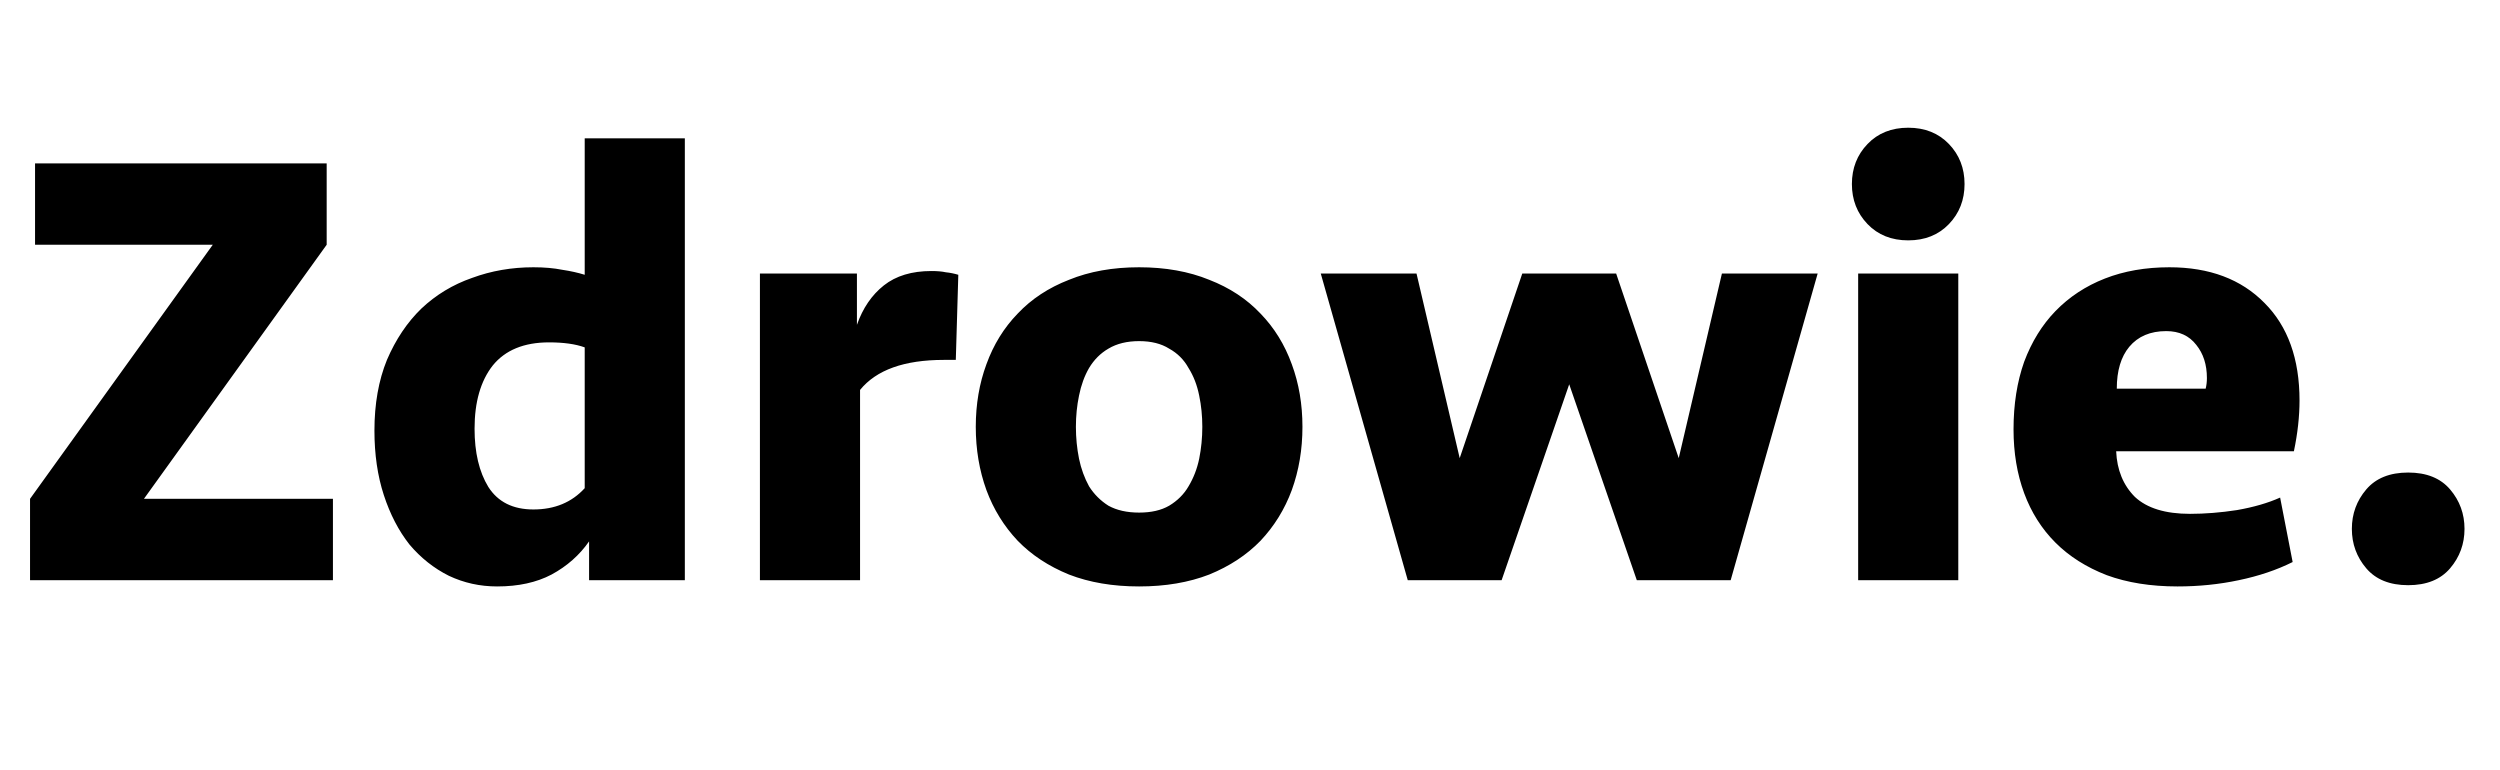
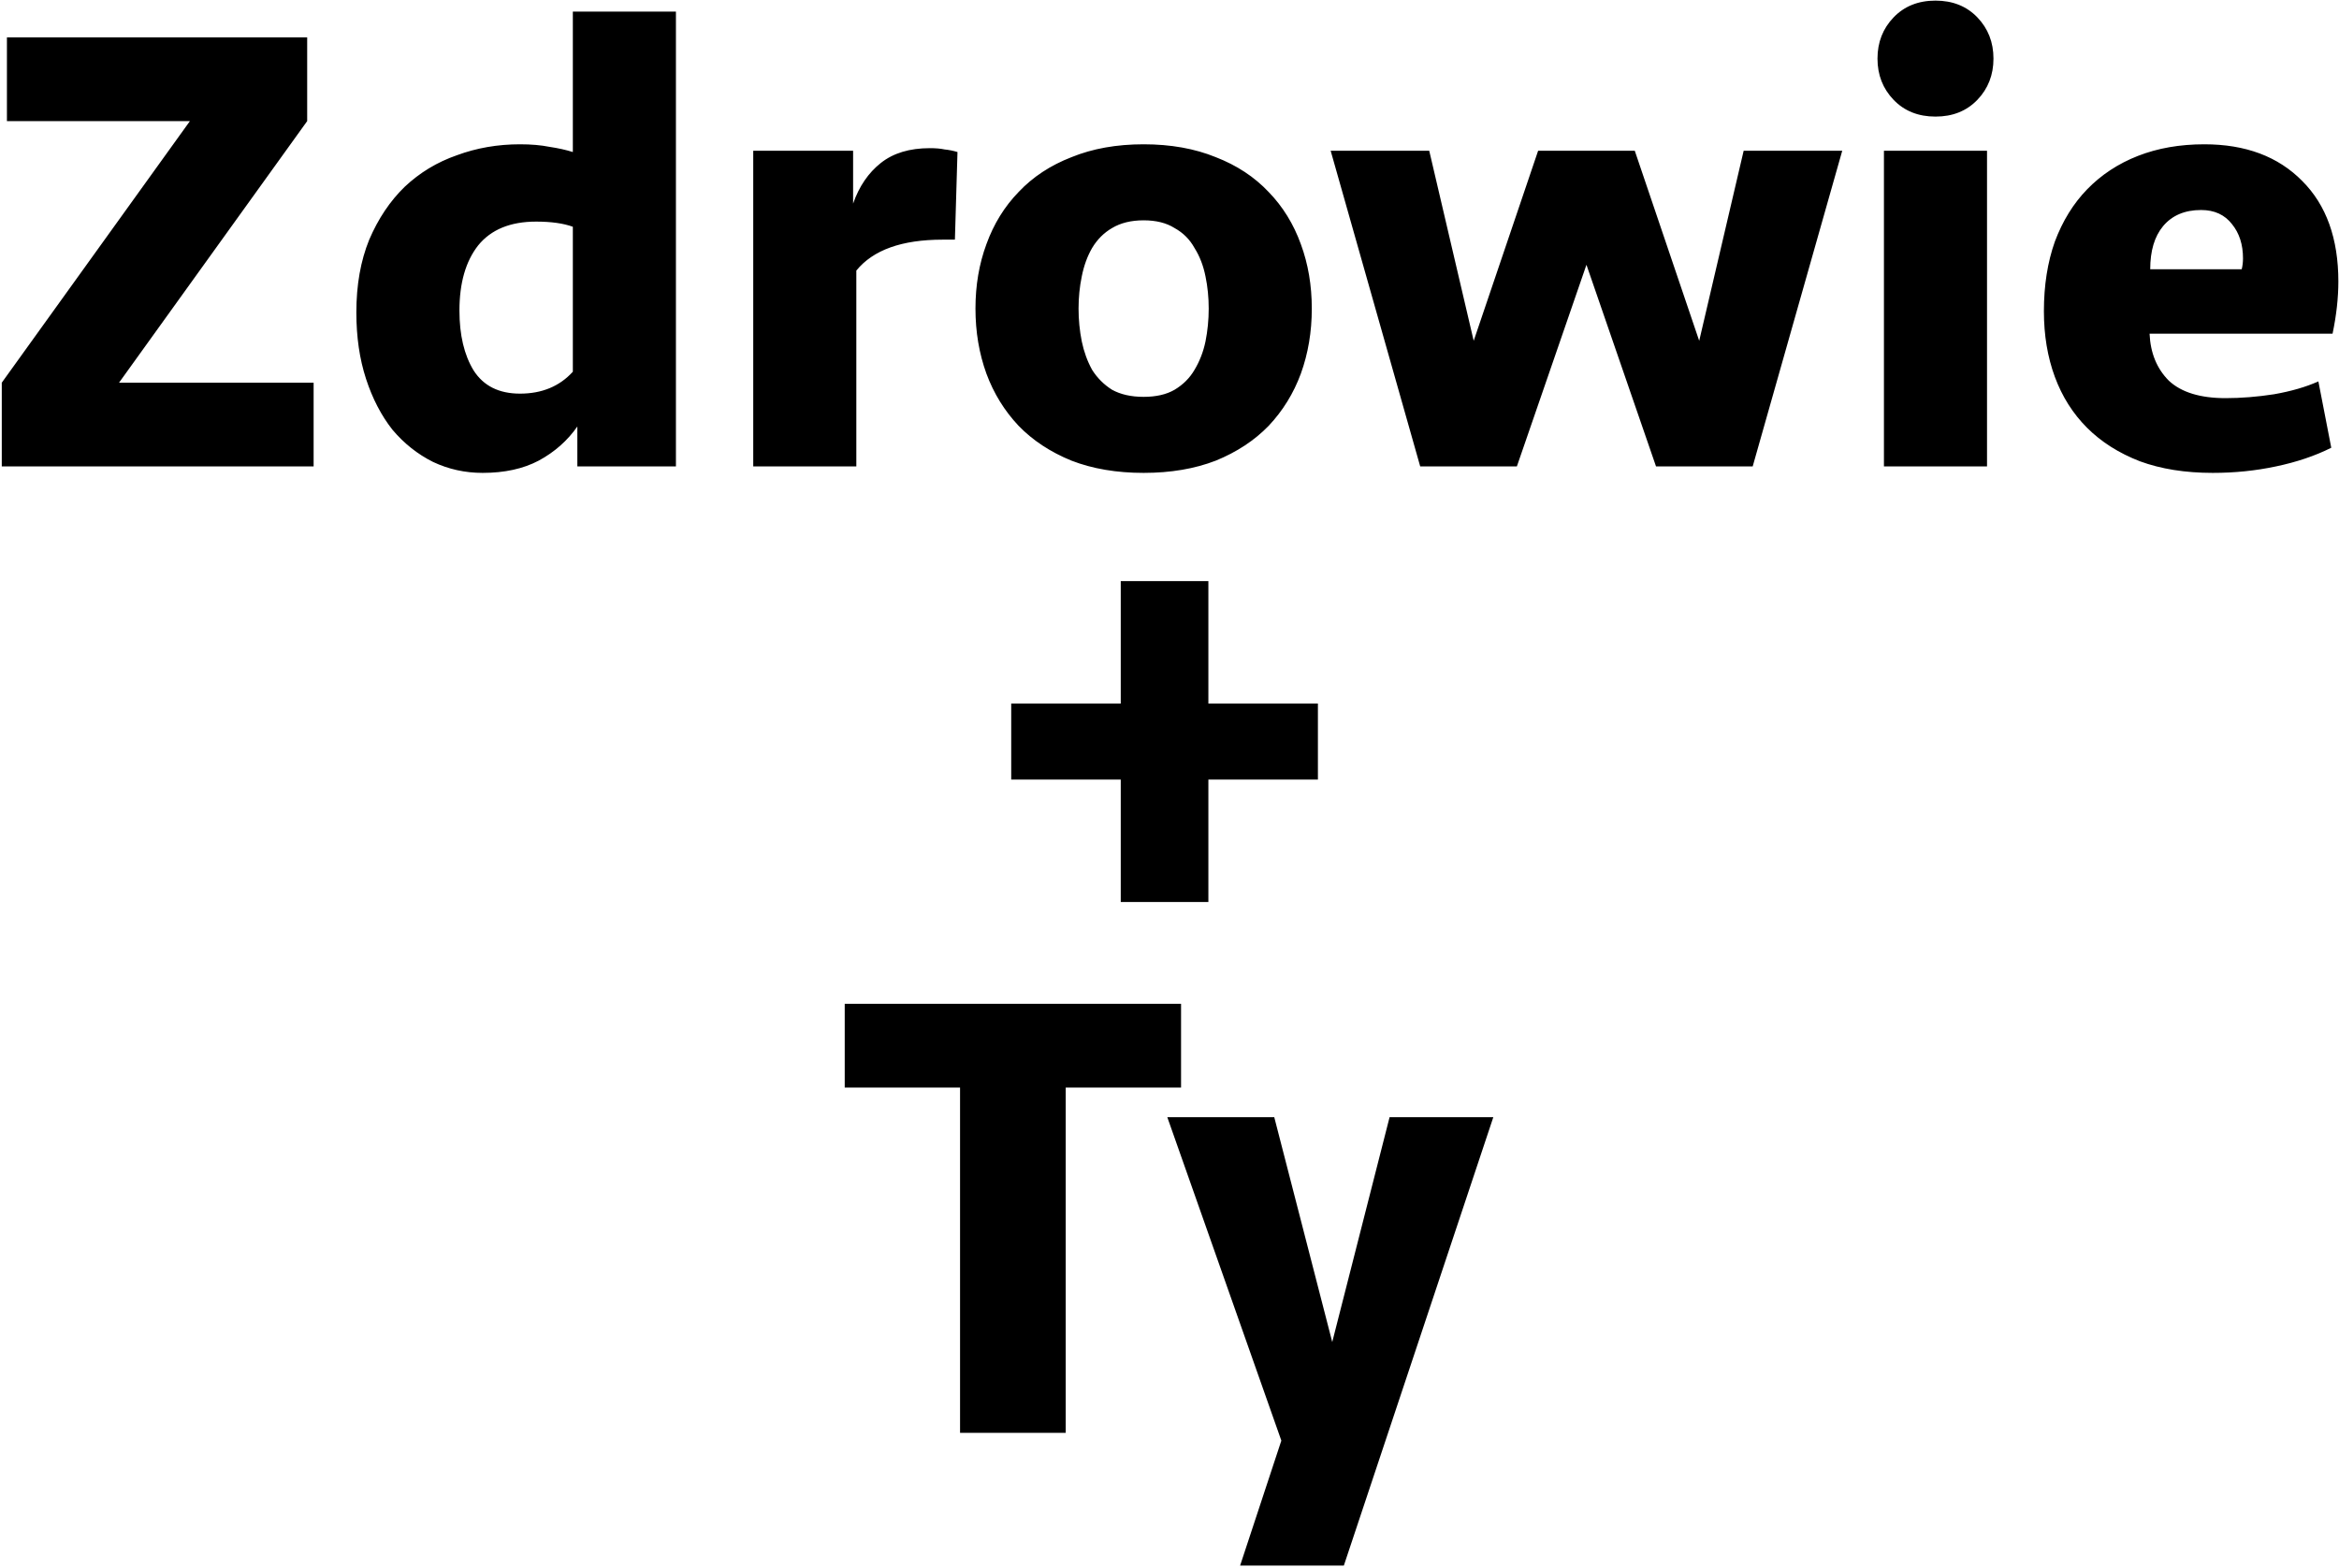
- <svg xmlns="http://www.w3.org/2000/svg" width="767" height="236" viewBox="0 0 767 236" fill="none">
-   <path d="M10.752 50.128H100.224V75.088L44.16 153.04H102.144V178H9.216V153.04L65.28 75.088H10.752V50.128ZM210.108 178H180.732V166.096C177.788 170.32 173.948 173.712 169.212 176.272C164.604 178.704 159.036 179.92 152.508 179.92C147.26 179.92 142.332 178.832 137.724 176.656C133.116 174.352 129.084 171.152 125.628 167.056C122.3 162.832 119.676 157.776 117.756 151.888C115.836 146 114.876 139.408 114.876 132.112C114.876 123.92 116.156 116.688 118.716 110.416C121.404 104.144 124.924 98.896 129.276 94.672C133.756 90.448 138.94 87.312 144.828 85.264C150.716 83.088 156.988 82 163.644 82C166.972 82 169.916 82.256 172.476 82.768C175.036 83.152 177.34 83.664 179.388 84.304V42.448H210.108V178ZM163.644 156.304C170.172 156.304 175.42 154.128 179.388 149.776V106.576C176.572 105.552 172.924 105.04 168.444 105.04C160.764 105.04 155.004 107.408 151.164 112.144C147.452 116.88 145.596 123.344 145.596 131.536C145.596 138.832 147.004 144.784 149.82 149.392C152.764 154 157.372 156.304 163.644 156.304ZM293.241 110.416H289.593C277.433 110.416 268.857 113.488 263.865 119.632V178H233.145V83.92H262.905V99.664C264.697 94.544 267.449 90.512 271.161 87.568C274.873 84.624 279.737 83.152 285.753 83.152C287.545 83.152 289.017 83.28 290.169 83.536C291.449 83.664 292.729 83.92 294.009 84.304L293.241 110.416ZM399.591 130.96C399.591 137.872 398.503 144.336 396.327 150.352C394.151 156.24 390.951 161.424 386.727 165.904C382.503 170.256 377.255 173.712 370.983 176.272C364.711 178.704 357.543 179.92 349.479 179.92C341.415 179.92 334.247 178.704 327.975 176.272C321.703 173.712 316.455 170.256 312.231 165.904C308.007 161.424 304.807 156.24 302.631 150.352C300.455 144.336 299.367 137.872 299.367 130.96C299.367 124.048 300.455 117.648 302.631 111.76C304.807 105.744 308.007 100.56 312.231 96.208C316.455 91.728 321.703 88.272 327.975 85.84C334.247 83.28 341.415 82 349.479 82C357.543 82 364.711 83.28 370.983 85.84C377.255 88.272 382.503 91.728 386.727 96.208C390.951 100.56 394.151 105.744 396.327 111.76C398.503 117.648 399.591 124.048 399.591 130.96ZM368.871 130.96C368.871 127.632 368.551 124.432 367.911 121.36C367.271 118.16 366.183 115.344 364.647 112.912C363.239 110.352 361.255 108.368 358.695 106.96C356.263 105.424 353.191 104.656 349.479 104.656C345.767 104.656 342.631 105.424 340.071 106.96C337.639 108.368 335.655 110.352 334.119 112.912C332.711 115.344 331.687 118.16 331.047 121.36C330.407 124.432 330.087 127.632 330.087 130.96C330.087 134.288 330.407 137.552 331.047 140.752C331.687 143.824 332.711 146.64 334.119 149.2C335.655 151.632 337.639 153.616 340.071 155.152C342.631 156.56 345.767 157.264 349.479 157.264C353.191 157.264 356.263 156.56 358.695 155.152C361.255 153.616 363.239 151.632 364.647 149.2C366.183 146.64 367.271 143.824 367.911 140.752C368.551 137.552 368.871 134.288 368.871 130.96ZM502.17 178L481.434 117.904L460.698 178H431.898L405.21 83.92H434.586L447.834 140.56L467.034 83.92H495.834L515.034 140.56L528.282 83.92H557.658L530.97 178H502.17ZM570.083 178V83.92H600.803V178H570.083ZM568.163 56.464C568.163 51.6 569.763 47.504 572.963 44.176C576.163 40.848 580.323 39.184 585.443 39.184C590.563 39.184 594.723 40.848 597.923 44.176C601.123 47.504 602.723 51.6 602.723 56.464C602.723 61.328 601.123 65.424 597.923 68.752C594.723 72.08 590.563 73.744 585.443 73.744C580.323 73.744 576.163 72.08 572.963 68.752C569.763 65.424 568.163 61.328 568.163 56.464ZM665.559 82C677.847 82 687.575 85.648 694.743 92.944C701.911 100.112 705.495 110.096 705.495 122.896C705.495 127.76 704.919 132.944 703.767 138.448H649.239C649.495 144.208 651.415 148.88 654.999 152.464C658.711 155.92 664.343 157.648 671.895 157.648C676.503 157.648 681.303 157.264 686.295 156.496C691.415 155.6 695.831 154.32 699.543 152.656L703.383 172.432C698.519 174.864 693.015 176.72 686.871 178C680.855 179.28 674.583 179.92 668.055 179.92C659.863 179.92 652.631 178.768 646.359 176.464C640.087 174.032 634.839 170.704 630.615 166.48C626.391 162.256 623.191 157.2 621.015 151.312C618.839 145.424 617.751 138.896 617.751 131.728C617.751 124.048 618.839 117.136 621.015 110.992C623.319 104.848 626.519 99.664 630.615 95.44C634.839 91.088 639.895 87.76 645.783 85.456C651.671 83.152 658.263 82 665.559 82ZM664.599 101.584C659.735 101.584 655.959 103.184 653.271 106.384C650.711 109.456 649.431 113.744 649.431 119.248H676.695C676.951 118.224 677.079 117.136 677.079 115.984C677.079 111.888 675.991 108.496 673.815 105.808C671.639 102.992 668.567 101.584 664.599 101.584ZM721.551 162.256C721.551 157.648 723.023 153.616 725.967 150.16C728.911 146.704 733.199 144.976 738.831 144.976C744.463 144.976 748.751 146.704 751.695 150.16C754.639 153.616 756.111 157.648 756.111 162.256C756.111 166.864 754.639 170.896 751.695 174.352C748.751 177.808 744.463 179.536 738.831 179.536C733.199 179.536 728.911 177.808 725.967 174.352C723.023 170.896 721.551 166.864 721.551 162.256Z" fill="black" />
+ <svg xmlns="http://www.w3.org/2000/svg" width="697" height="467" viewBox="0 0 697 467" fill="none">
+   <path d="M2.064 11.128H91.537V36.088L35.472 114.04H93.457V139H0.528V114.04L56.593 36.088H2.064V11.128ZM201.421 139H172.045V127.096C169.101 131.32 165.261 134.712 160.525 137.272C155.917 139.704 150.349 140.92 143.821 140.92C138.573 140.92 133.645 139.832 129.036 137.656C124.429 135.352 120.397 132.152 116.941 128.056C113.613 123.832 110.989 118.776 109.069 112.888C107.149 107 106.189 100.408 106.189 93.112C106.189 84.92 107.469 77.688 110.029 71.416C112.717 65.144 116.237 59.896 120.589 55.672C125.069 51.448 130.253 48.312 136.141 46.264C142.029 44.088 148.301 43 154.957 43C158.285 43 161.229 43.256 163.789 43.768C166.349 44.152 168.653 44.664 170.701 45.304V3.448H201.421V139ZM154.957 117.304C161.485 117.304 166.733 115.128 170.701 110.776V67.576C167.885 66.552 164.237 66.04 159.757 66.04C152.077 66.04 146.317 68.408 142.477 73.144C138.765 77.88 136.909 84.344 136.909 92.536C136.909 99.832 138.317 105.784 141.133 110.392C144.077 115 148.685 117.304 154.957 117.304ZM284.554 71.416H280.906C268.746 71.416 260.17 74.488 255.178 80.632V139H224.458V44.92H254.218V60.664C256.01 55.544 258.762 51.512 262.474 48.568C266.186 45.624 271.05 44.152 277.066 44.152C278.858 44.152 280.33 44.28 281.482 44.536C282.762 44.664 284.042 44.92 285.322 45.304L284.554 71.416ZM390.904 91.96C390.904 98.872 389.816 105.336 387.64 111.352C385.464 117.24 382.264 122.424 378.04 126.904C373.816 131.256 368.568 134.712 362.296 137.272C356.024 139.704 348.856 140.92 340.792 140.92C332.728 140.92 325.56 139.704 319.288 137.272C313.016 134.712 307.768 131.256 303.544 126.904C299.32 122.424 296.12 117.24 293.944 111.352C291.768 105.336 290.68 98.872 290.68 91.96C290.68 85.048 291.768 78.648 293.944 72.76C296.12 66.744 299.32 61.56 303.544 57.208C307.768 52.728 313.016 49.272 319.288 46.84C325.56 44.28 332.728 43 340.792 43C348.856 43 356.024 44.28 362.296 46.84C368.568 49.272 373.816 52.728 378.04 57.208C382.264 61.56 385.464 66.744 387.64 72.76C389.816 78.648 390.904 85.048 390.904 91.96ZM360.184 91.96C360.184 88.632 359.864 85.432 359.224 82.36C358.584 79.16 357.496 76.344 355.96 73.912C354.552 71.352 352.568 69.368 350.008 67.96C347.576 66.424 344.504 65.656 340.792 65.656C337.08 65.656 333.944 66.424 331.384 67.96C328.952 69.368 326.968 71.352 325.432 73.912C324.024 76.344 323 79.16 322.36 82.36C321.72 85.432 321.4 88.632 321.4 91.96C321.4 95.288 321.72 98.552 322.36 101.752C323 104.824 324.024 107.64 325.432 110.2C326.968 112.632 328.952 114.616 331.384 116.152C333.944 117.56 337.08 118.264 340.792 118.264C344.504 118.264 347.576 117.56 350.008 116.152C352.568 114.616 354.552 112.632 355.96 110.2C357.496 107.64 358.584 104.824 359.224 101.752C359.864 98.552 360.184 95.288 360.184 91.96ZM493.483 139L472.747 78.904L452.01 139H423.211L396.523 44.92H425.899L439.147 101.56L458.347 44.92H487.147L506.347 101.56L519.595 44.92H548.971L522.283 139H493.483ZM561.395 139V44.92H592.115V139H561.395ZM559.475 17.464C559.475 12.6 561.075 8.504 564.275 5.176C567.475 1.848 571.635 0.184 576.755 0.184C581.875 0.184 586.035 1.848 589.235 5.176C592.435 8.504 594.035 12.6 594.035 17.464C594.035 22.328 592.435 26.424 589.235 29.752C586.035 33.08 581.875 34.744 576.755 34.744C571.635 34.744 567.475 33.08 564.275 29.752C561.075 26.424 559.475 22.328 559.475 17.464ZM656.872 43C669.16 43 678.888 46.648 686.056 53.944C693.224 61.112 696.808 71.096 696.808 83.896C696.808 88.76 696.232 93.944 695.08 99.448H640.552C640.808 105.208 642.728 109.88 646.312 113.464C650.024 116.92 655.656 118.648 663.208 118.648C667.816 118.648 672.616 118.264 677.608 117.496C682.728 116.6 687.144 115.32 690.856 113.656L694.696 133.432C689.832 135.864 684.328 137.72 678.184 139C672.168 140.28 665.896 140.92 659.368 140.92C651.176 140.92 643.944 139.768 637.672 137.464C631.4 135.032 626.152 131.704 621.928 127.48C617.704 123.256 614.504 118.2 612.328 112.312C610.152 106.424 609.064 99.896 609.064 92.728C609.064 85.048 610.152 78.136 612.328 71.992C614.632 65.848 617.832 60.664 621.928 56.44C626.152 52.088 631.208 48.76 637.096 46.456C642.984 44.152 649.576 43 656.872 43ZM655.912 62.584C651.048 62.584 647.272 64.184 644.584 67.384C642.024 70.456 640.744 74.744 640.744 80.248H668.008C668.264 79.224 668.392 78.136 668.392 76.984C668.392 72.888 667.304 69.496 665.128 66.808C662.952 63.992 659.88 62.584 655.912 62.584ZM360.085 232.312V268.792H333.973V232.312H301.333V209.656H333.973V173.176H360.085V209.656H392.725V232.312H360.085ZM351.943 299.128V324.088H317.575V427H286.087V324.088H251.719V299.128H351.943ZM369.54 466.552L381.828 429.304L347.844 332.92H379.716L396.996 399.928L414.084 332.92H444.996L400.452 466.552H369.54Z" fill="black" />
</svg>
